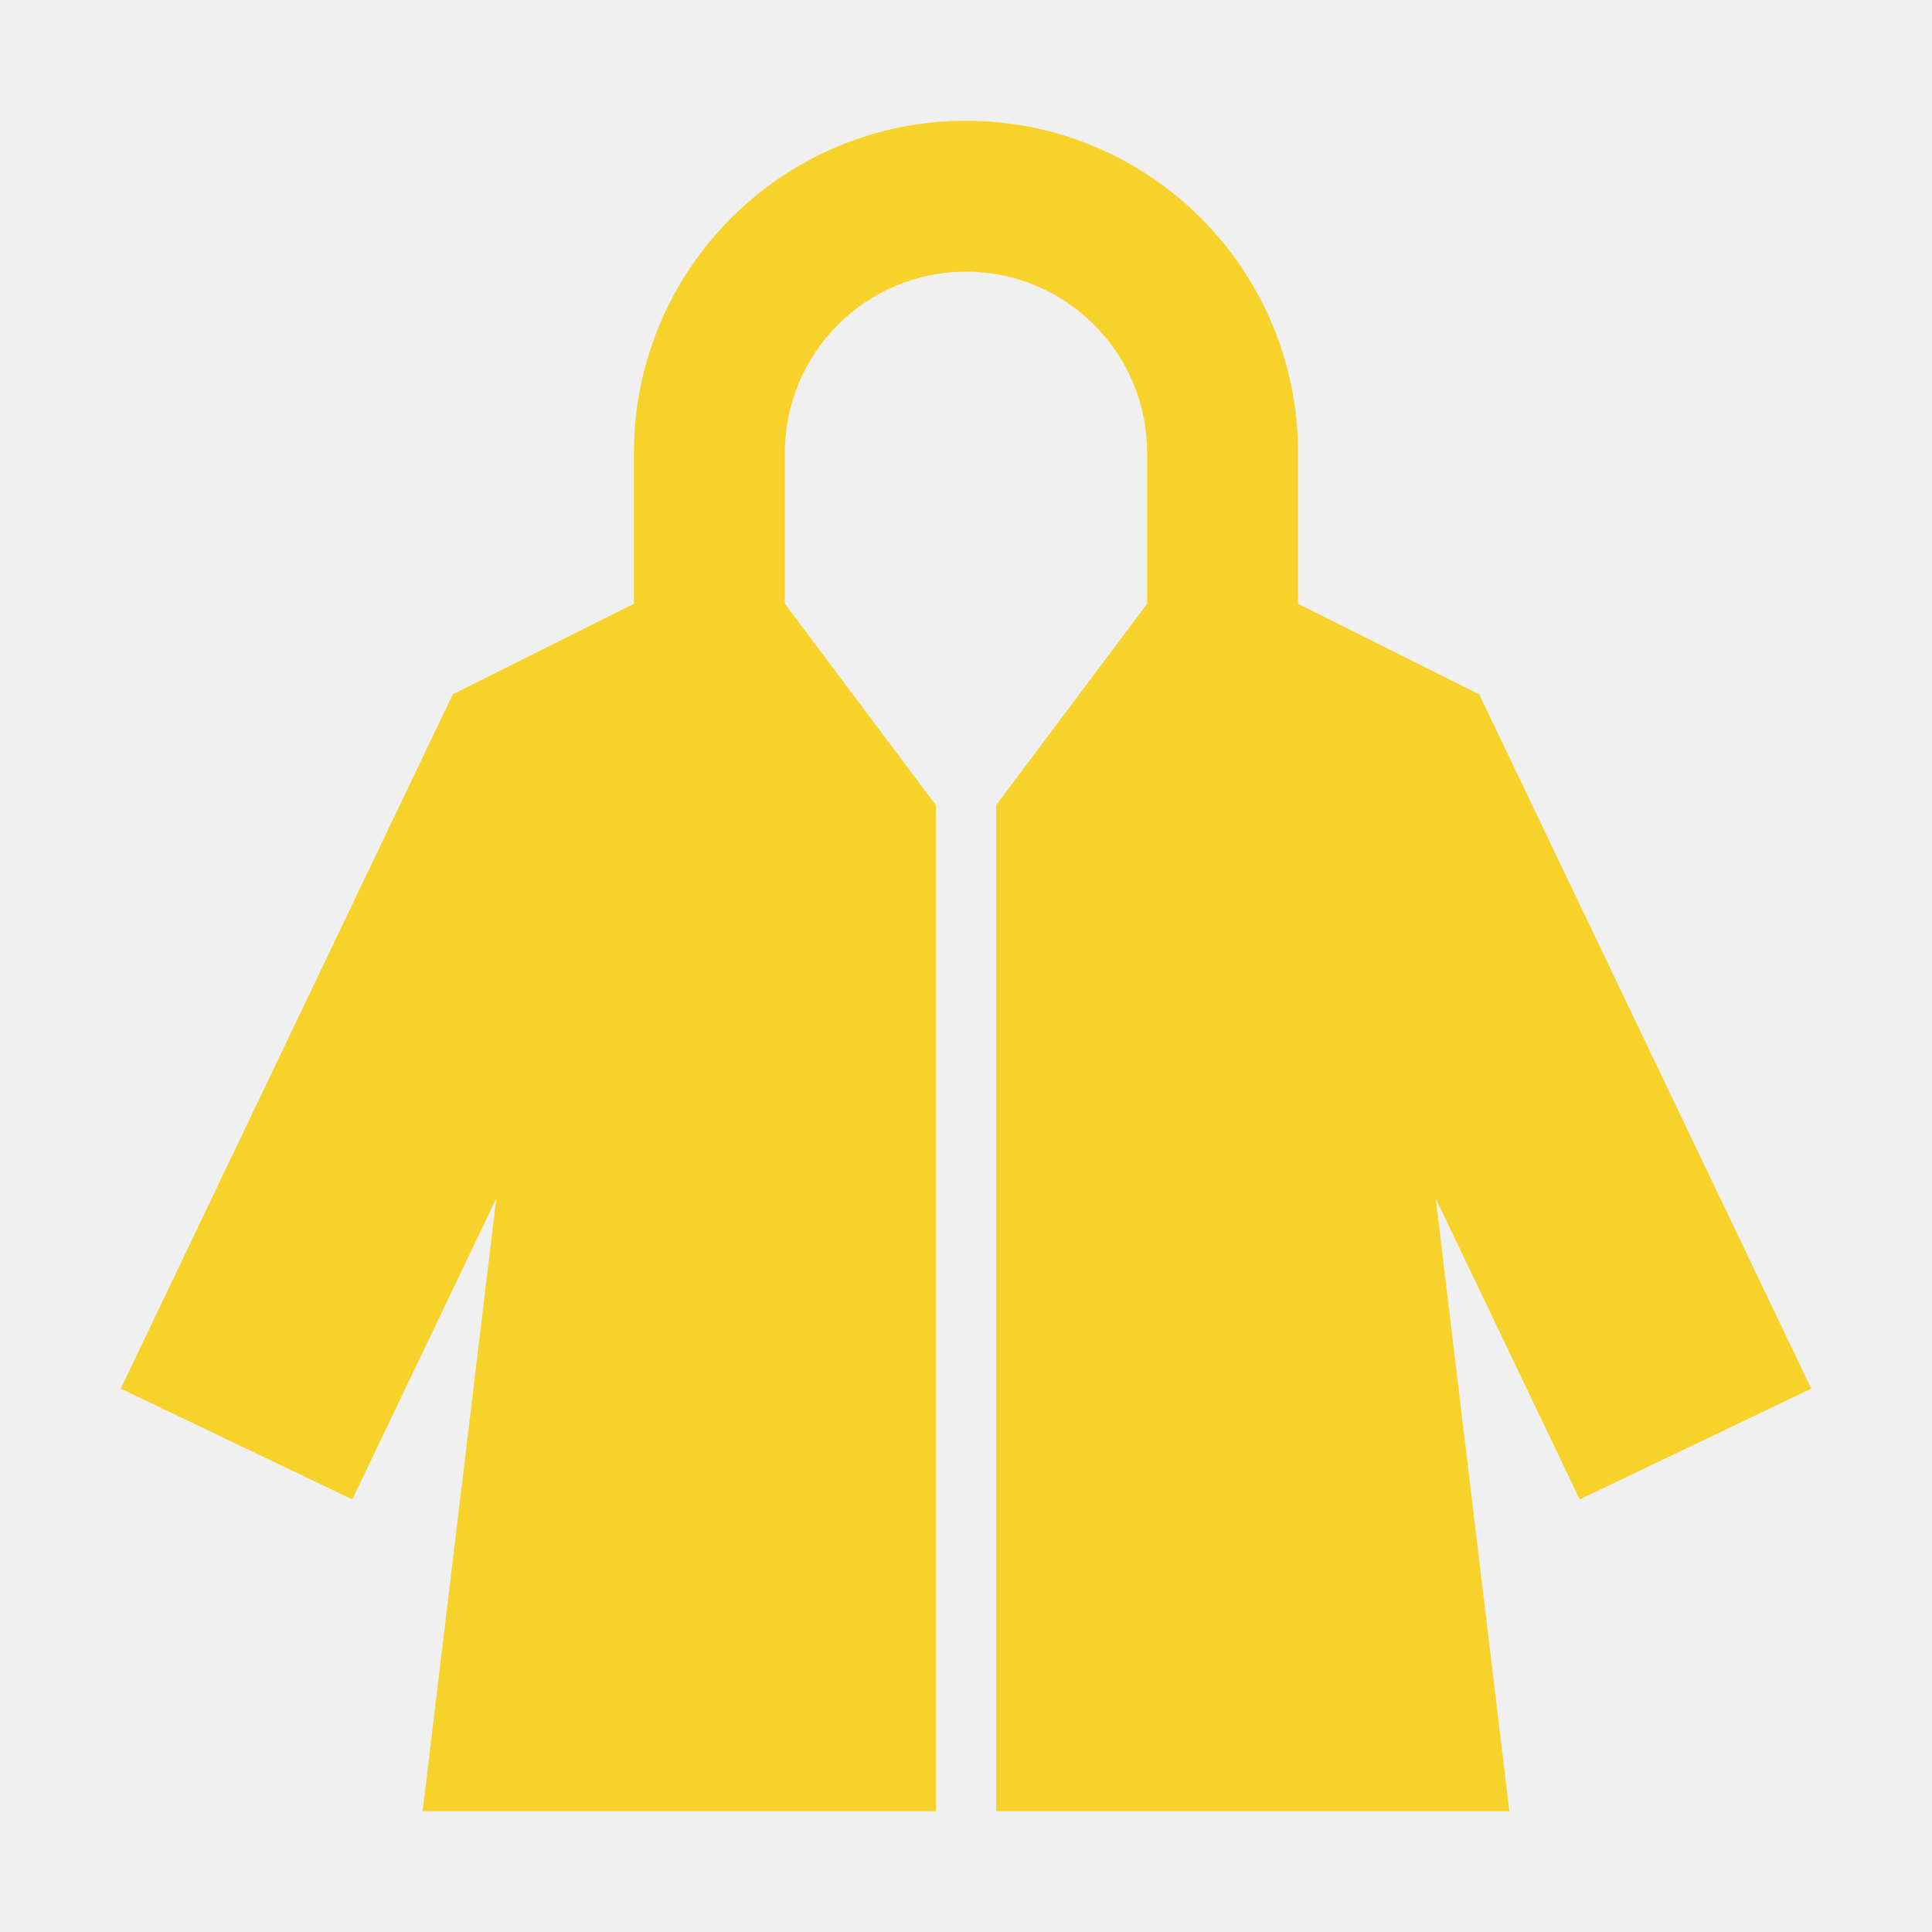
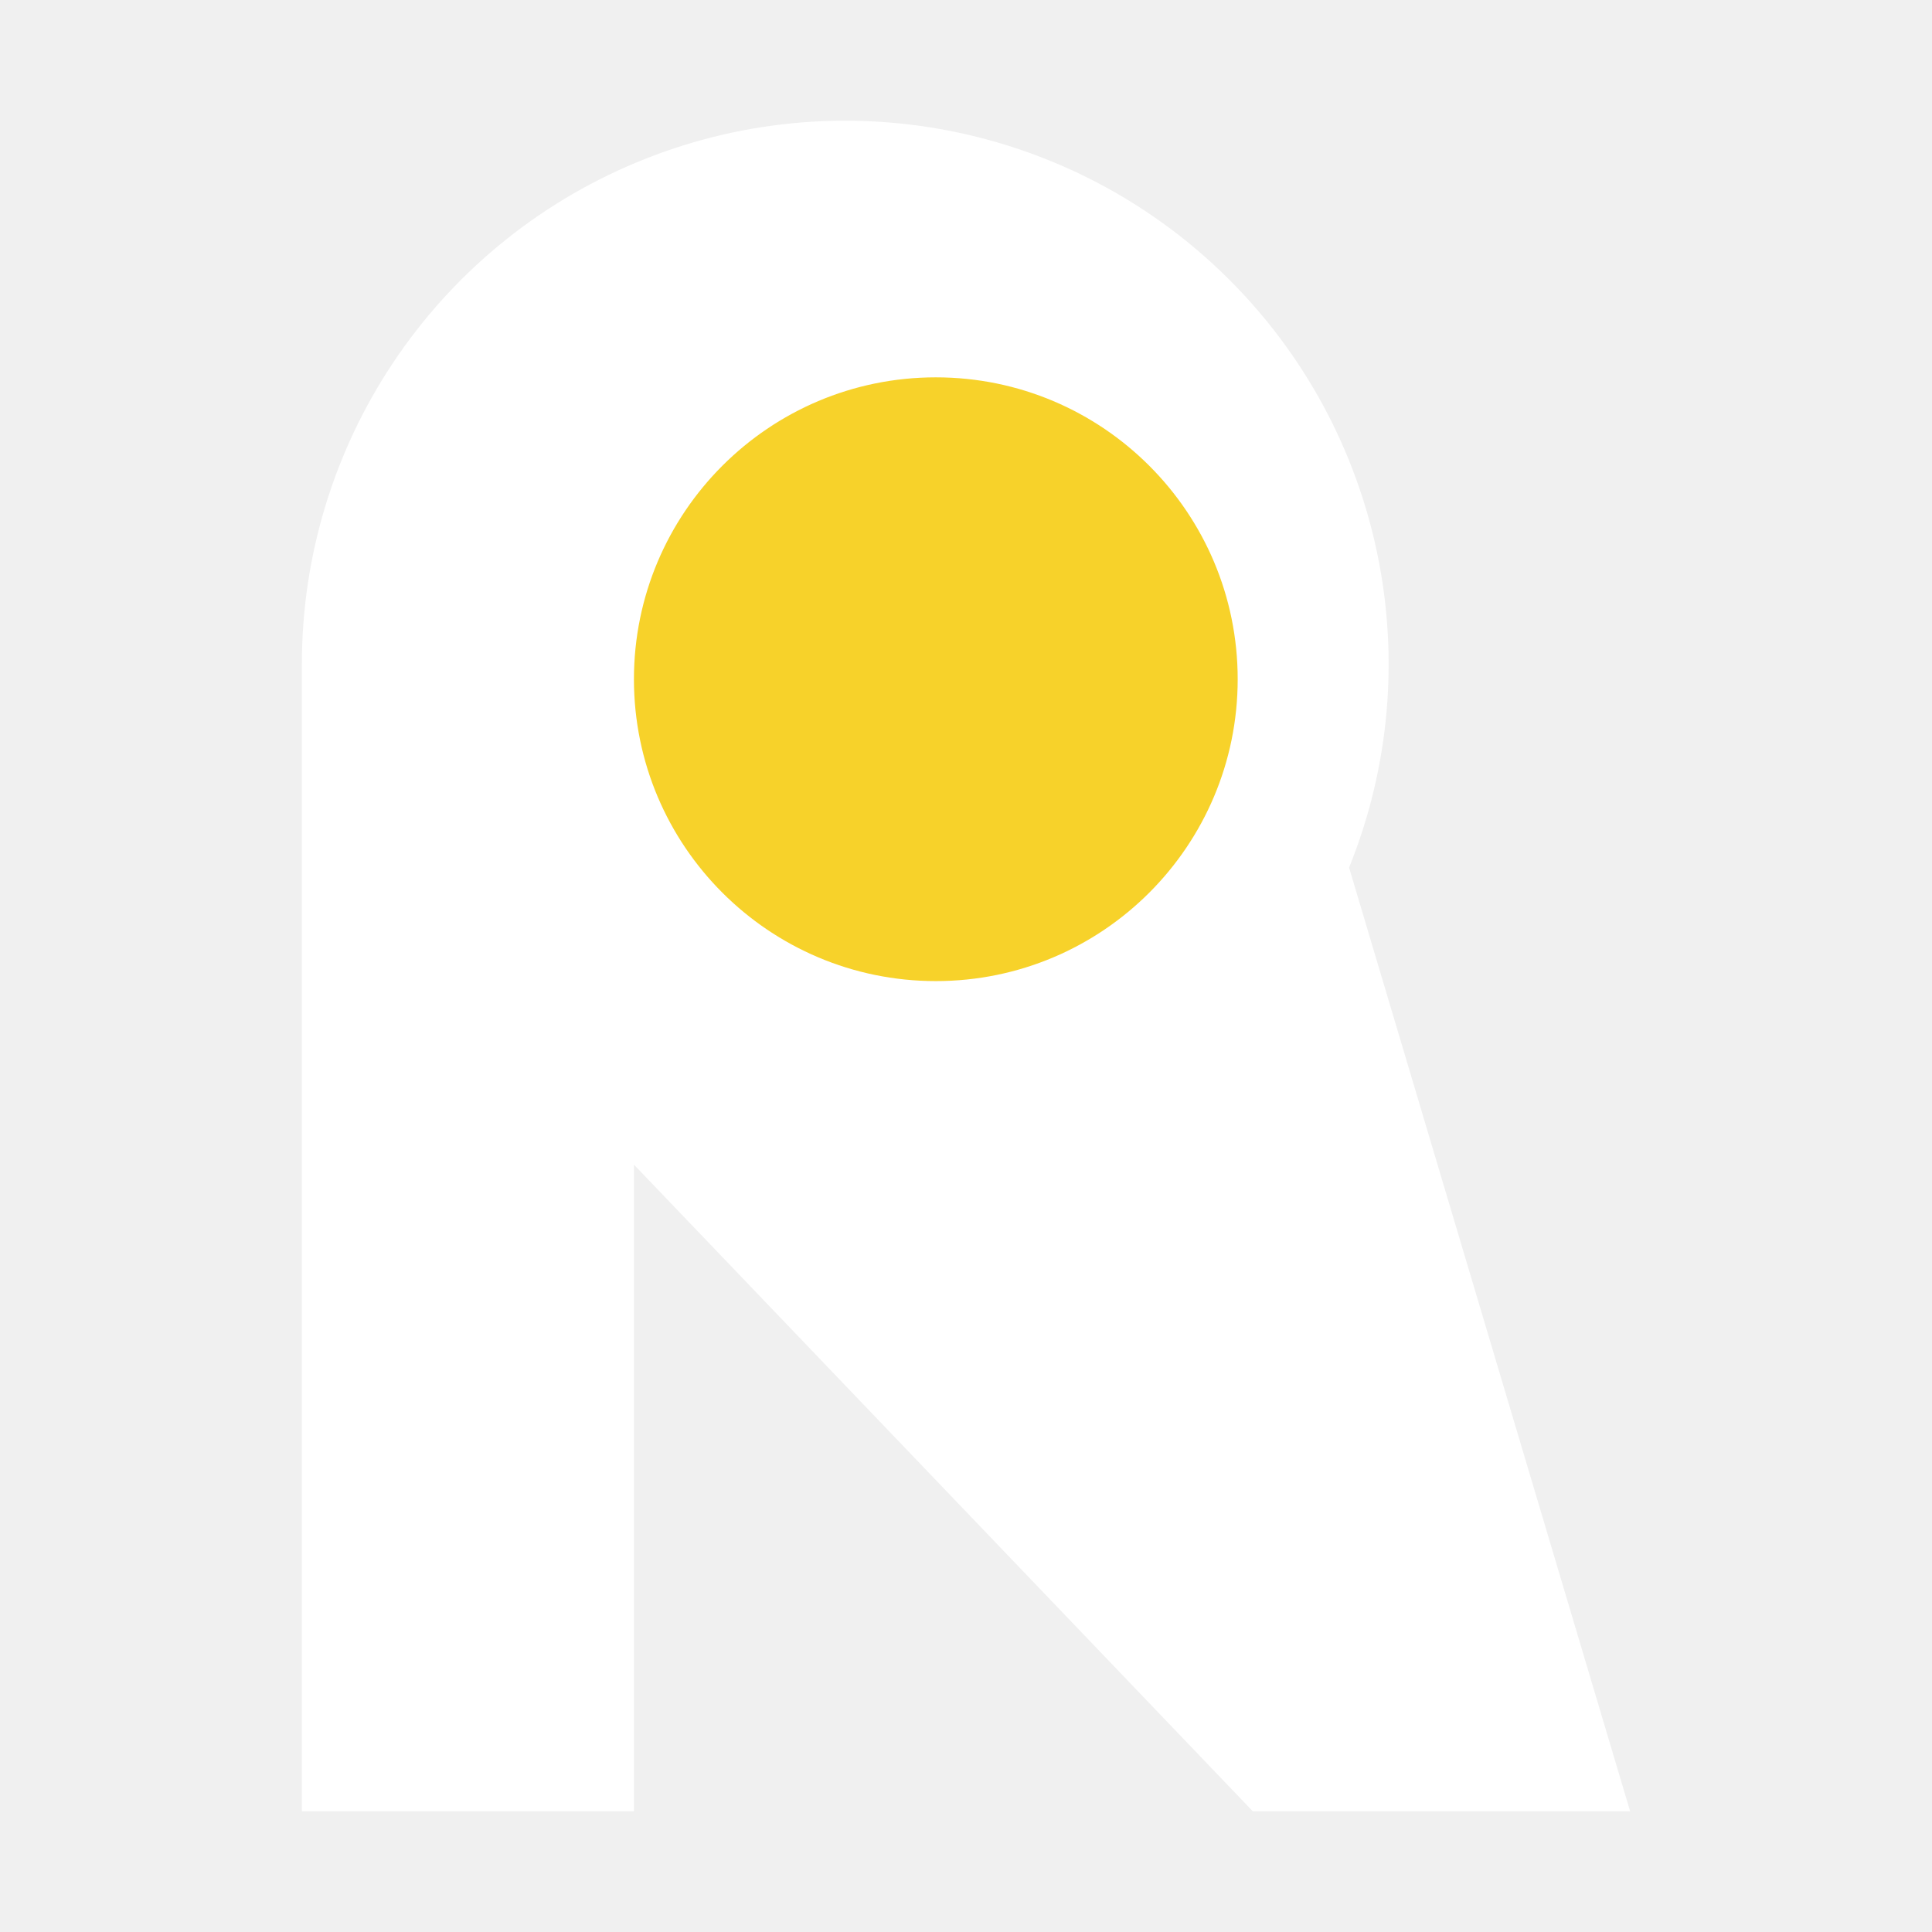
<svg xmlns="http://www.w3.org/2000/svg" viewBox="0 0 64 64" role="img">
  <g>
-     <path fill="#f7d22a" d="M21 15A11 11 0 0 1 43 15L43 20L49 23L60 46L52.33 49.67L47.56 39.7L50 60H33V26.67L38 20V15A6 6 0 0 0 26 15V20L31 26.67V60L14 60L16.44 39.7L11.67 49.67L4 46L15 23L21 20Z" />
+     <path fill="#f7d22a" d="M20 22.5A11 11 0 1 1 42 22.5A11 11 0 1 1 20 22.5Z" />
+     <path fill="#ffffff" d="M10 60V22A18 18 0 1 1 44.69 28.74L54 60H41.5L21 38.58V60ZM21 22.5A10 10 0 1 0 41 22.5A10 10 0 1 0 21 22.5Z" />
  </g>
</svg>
